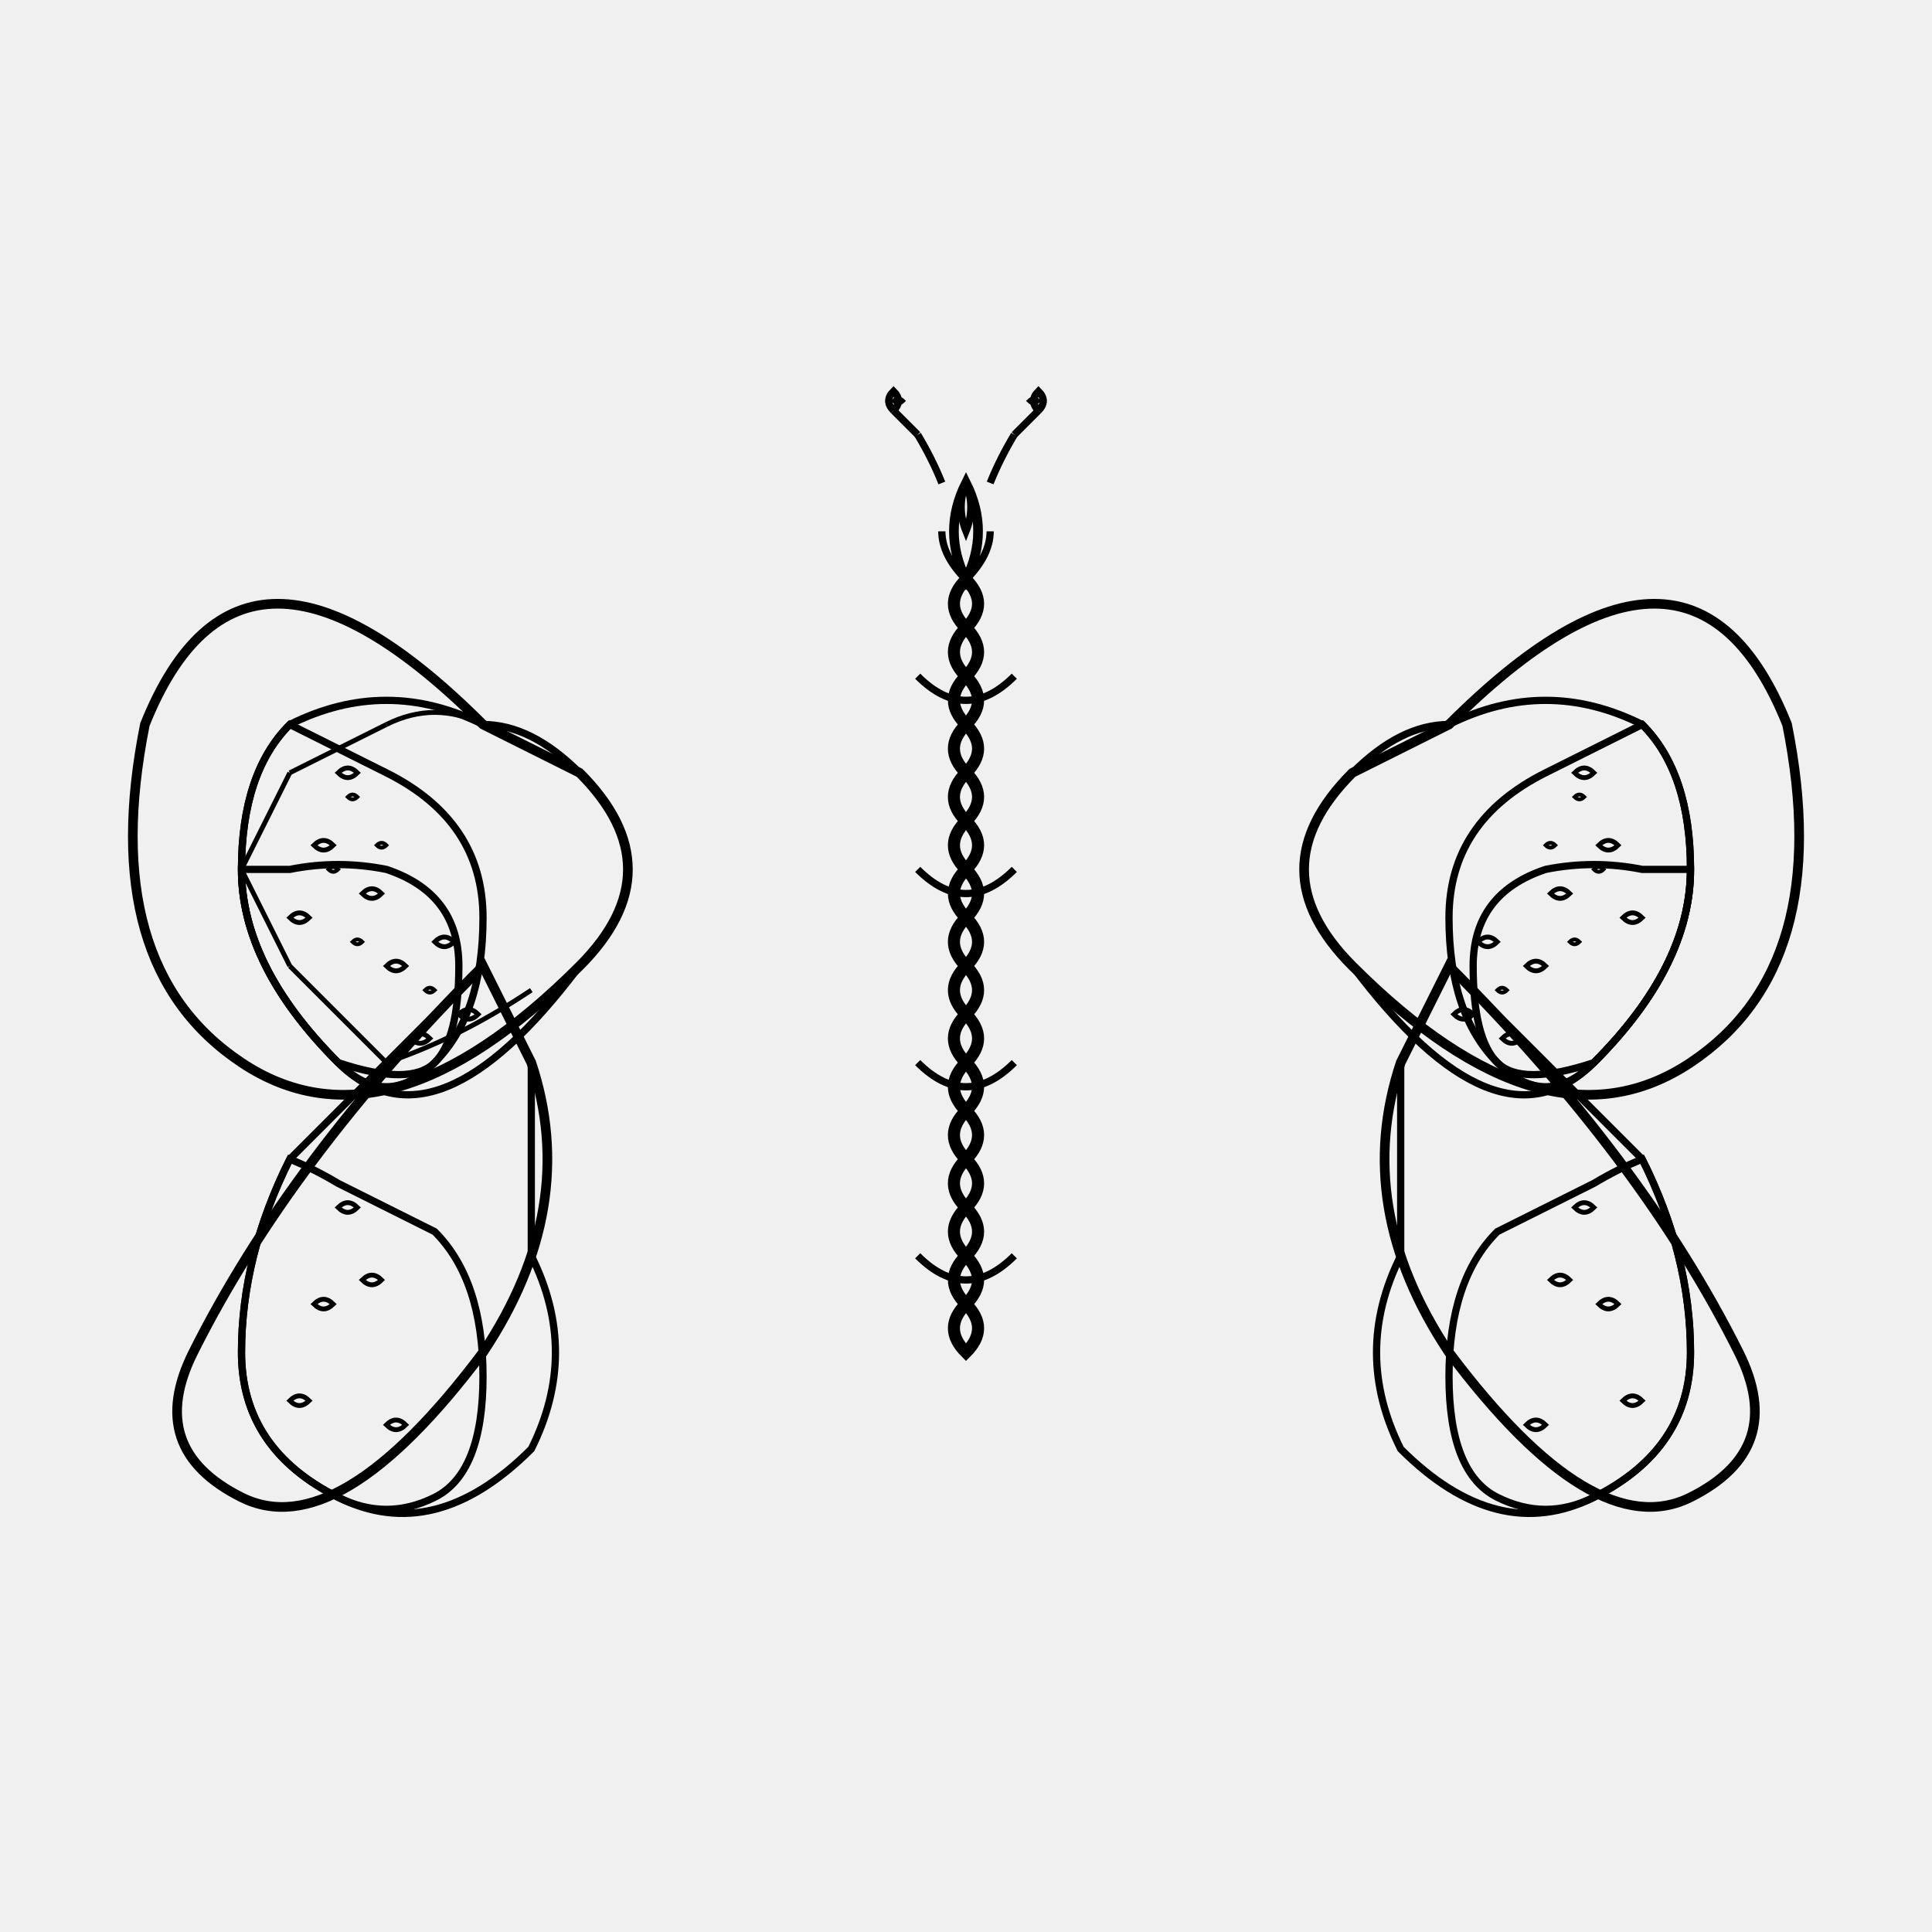
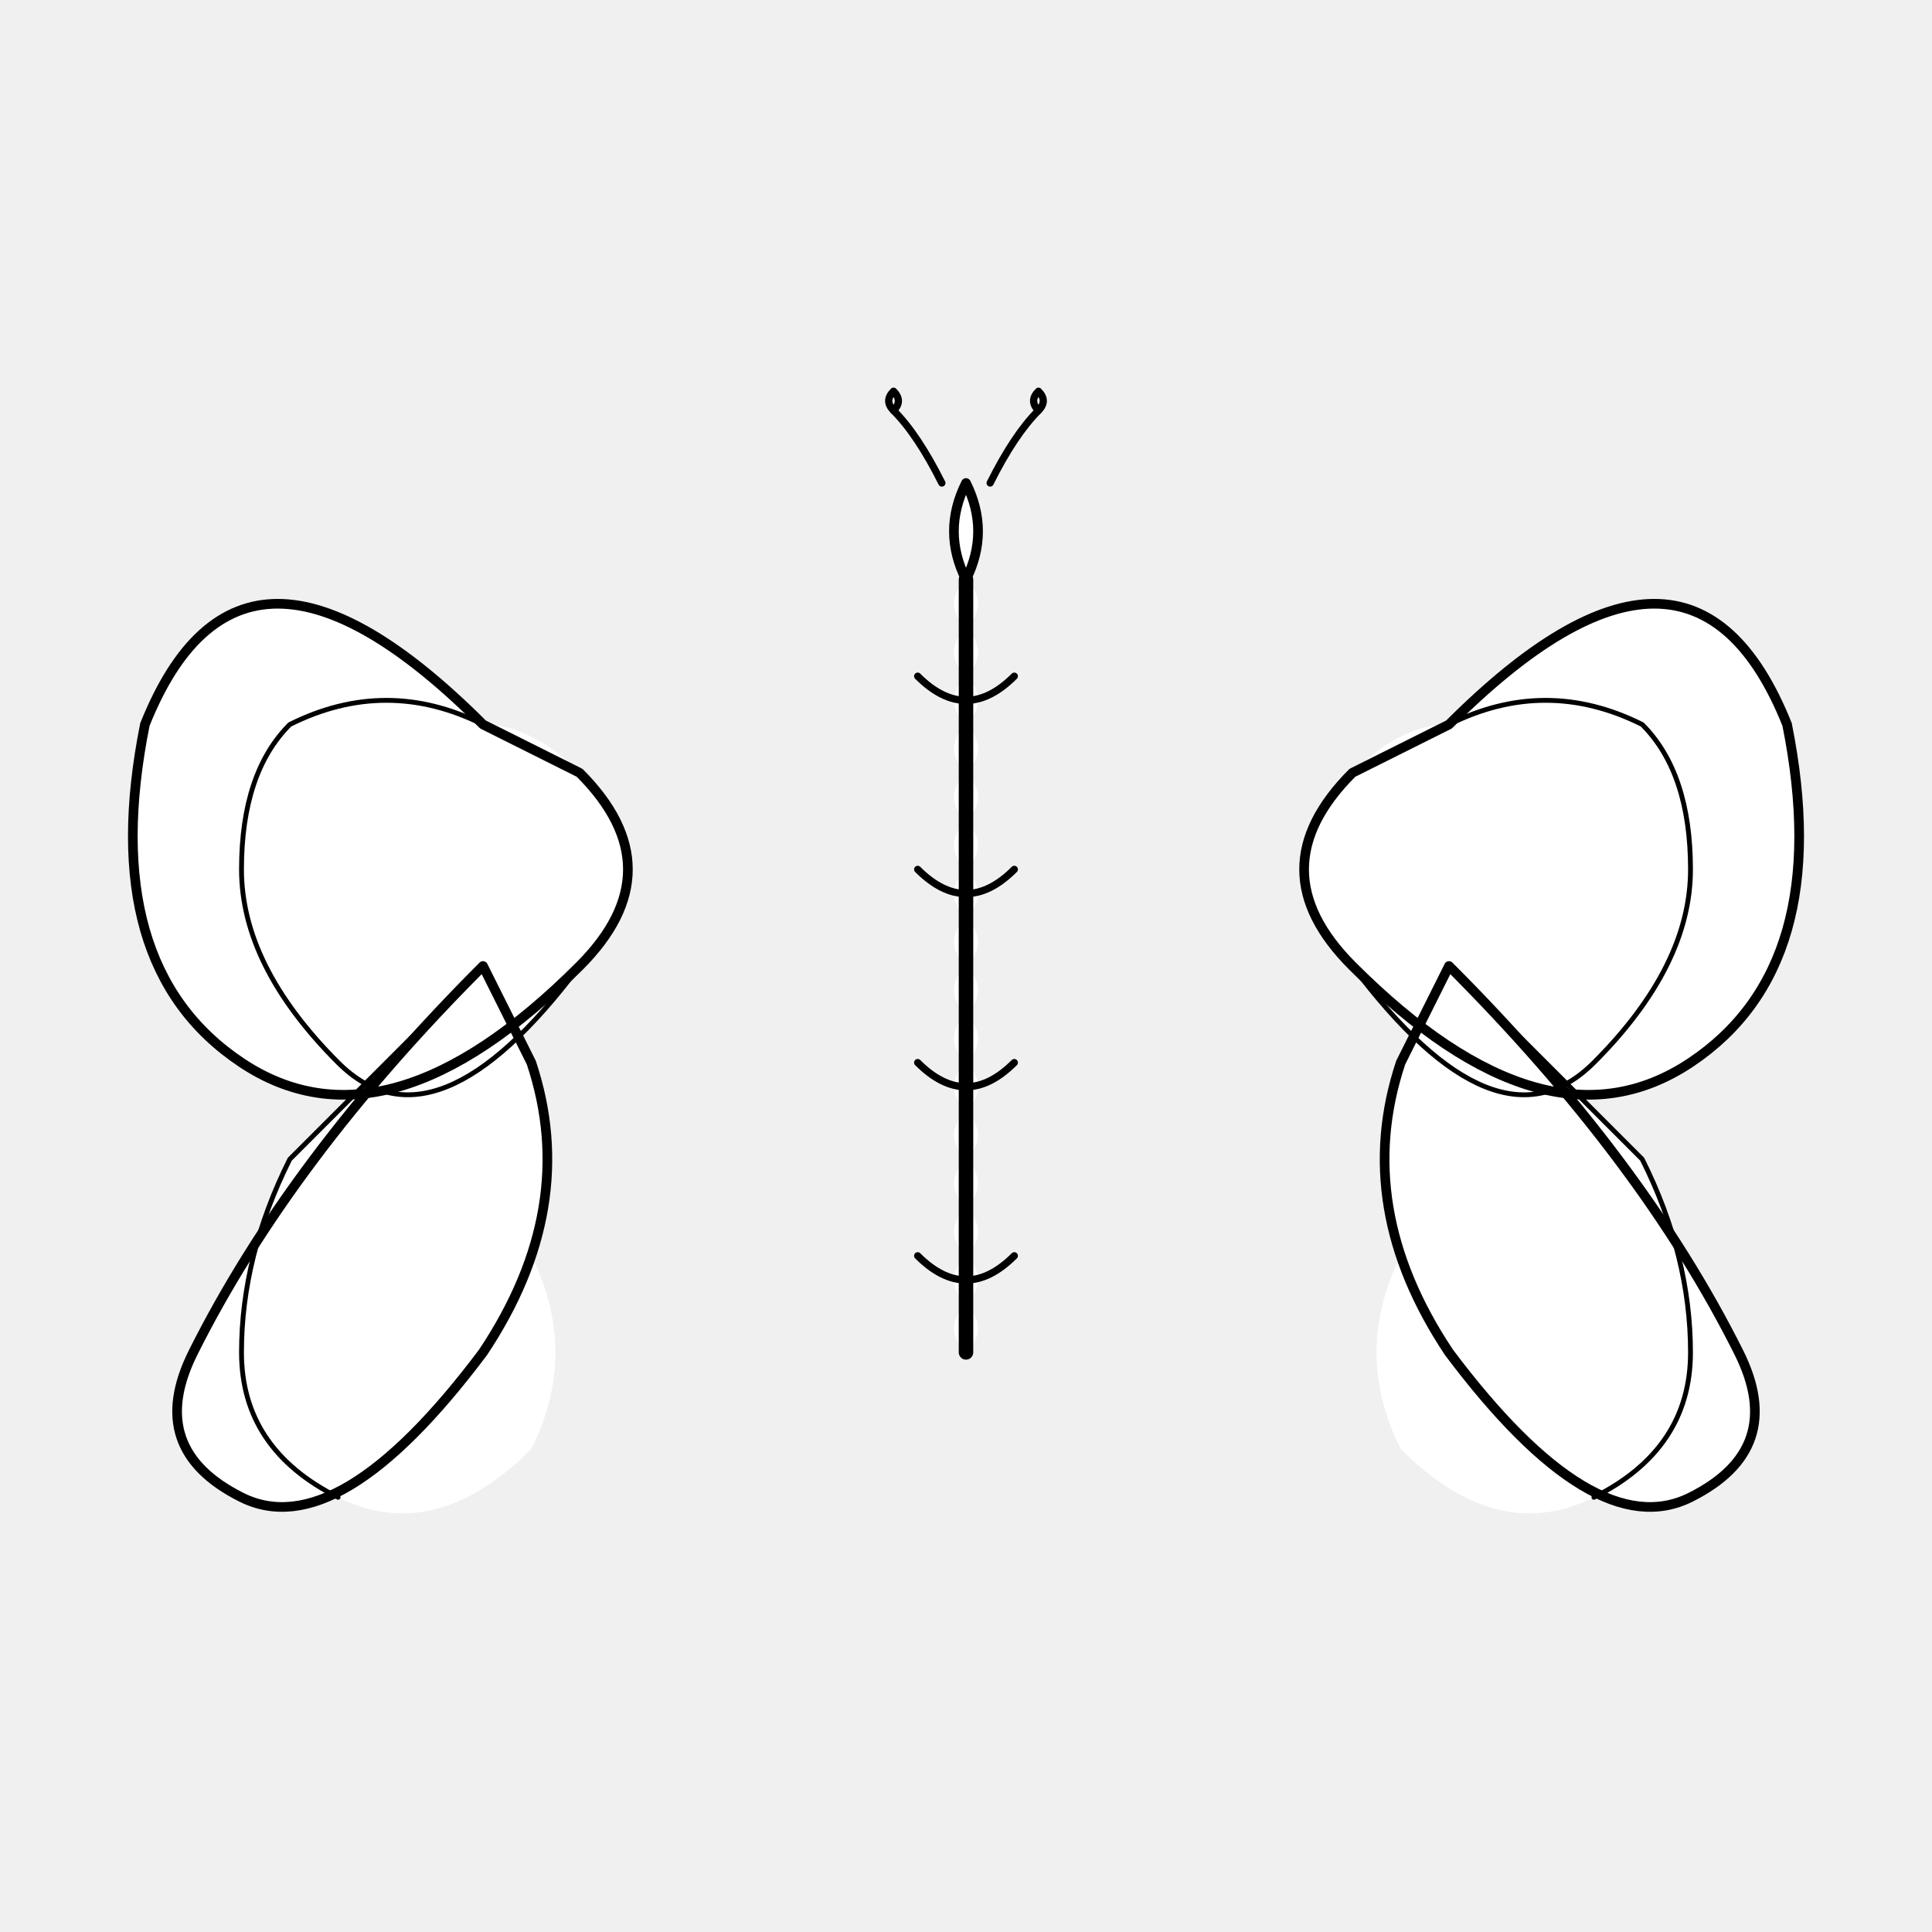
<svg xmlns="http://www.w3.org/2000/svg" viewBox="0 0 400 400">
-   <path id="wing_left_upper_main" d="M 100 150 Q 50 100 30 150 Q 20 200 50 220 Q 80 240 120 200 Q 140 180 120 160 Z" fill="none" stroke="black" stroke-width="2" />
-   <path id="wing_left_upper_section_1" d="M 100 150 Q 80 140 60 150 Q 50 160 50 180 Q 50 200 70 220 Q 90 240 120 200 Q 140 180 120 160 Q 110 150 100 150 Z" fill="none" stroke="black" stroke-width="1.5" />
-   <path id="wing_left_upper_section_2" d="M 60 150 Q 50 160 50 180 Q 50 200 70 220 Q 80 230 90 220 Q 100 210 100 190 Q 100 170 80 160 Q 70 155 60 150 Z" fill="none" stroke="black" stroke-width="1.5" />
-   <path id="wing_left_upper_section_3" d="M 50 180 Q 50 200 70 220 Q 85 225 90 220 Q 95 215 95 200 Q 95 185 80 180 Q 70 178 60 180 Q 55 180 50 180 Z" fill="none" stroke="black" stroke-width="1.5" />
-   <path id="wing_left_upper_circle_1" d="M 70 160 Q 72 158 74 160 Q 72 162 70 160 Z" fill="none" stroke="black" stroke-width="1" />
-   <path id="wing_left_upper_circle_2" d="M 65 175 Q 67 173 69 175 Q 67 177 65 175 Z" fill="none" stroke="black" stroke-width="1" />
-   <path id="wing_left_upper_circle_3" d="M 60 190 Q 62 188 64 190 Q 62 192 60 190 Z" fill="none" stroke="black" stroke-width="1" />
-   <path id="wing_left_upper_circle_4" d="M 75 185 Q 77 183 79 185 Q 77 187 75 185 Z" fill="none" stroke="black" stroke-width="1" />
-   <path id="wing_left_upper_circle_5" d="M 80 200 Q 82 198 84 200 Q 82 202 80 200 Z" fill="none" stroke="black" stroke-width="1" />
-   <path id="wing_left_upper_circle_6" d="M 90 195 Q 92 193 94 195 Q 92 197 90 195 Z" fill="none" stroke="black" stroke-width="1" />
-   <path id="wing_left_upper_circle_7" d="M 95 210 Q 97 208 99 210 Q 97 212 95 210 Z" fill="none" stroke="black" stroke-width="1" />
-   <path id="wing_left_upper_circle_8" d="M 85 215 Q 87 213 89 215 Q 87 217 85 215 Z" fill="none" stroke="black" stroke-width="1" />
-   <path id="wing_left_upper_dot_1" d="M 72 165 Q 73 164 74 165 Q 73 166 72 165 Z" fill="none" stroke="black" stroke-width="0.8" />
-   <path id="wing_left_upper_dot_2" d="M 68 180 Q 69 179 70 180 Q 69 181 68 180 Z" fill="none" stroke="black" stroke-width="0.8" />
-   <path id="wing_left_upper_dot_3" d="M 78 175 Q 79 174 80 175 Q 79 176 78 175 Z" fill="none" stroke="black" stroke-width="0.8" />
-   <path id="wing_left_upper_dot_4" d="M 73 195 Q 74 194 75 195 Q 74 196 73 195 Z" fill="none" stroke="black" stroke-width="0.8" />
-   <path id="wing_left_upper_dot_5" d="M 88 205 Q 89 204 90 205 Q 89 206 88 205 Z" fill="none" stroke="black" stroke-width="0.8" />
-   <path id="wing_left_upper_border_1" d="M 100 150 Q 90 145 80 150" fill="none" stroke="black" stroke-width="1" />
-   <path id="wing_left_upper_border_2" d="M 80 150 Q 70 155 60 160" fill="none" stroke="black" stroke-width="1" />
-   <path id="wing_left_upper_border_3" d="M 60 160 Q 55 170 50 180" fill="none" stroke="black" stroke-width="1" />
-   <path id="wing_left_upper_border_4" d="M 50 180 Q 55 190 60 200" fill="none" stroke="black" stroke-width="1" />
-   <path id="wing_left_upper_border_5" d="M 60 200 Q 70 210 80 220" fill="none" stroke="black" stroke-width="1" />
-   <path id="wing_left_upper_border_6" d="M 80 220 Q 95 215 110 205" fill="none" stroke="black" stroke-width="1" />
-   <path id="wing_left_lower_main" d="M 100 200 Q 60 240 40 280 Q 30 300 50 310 Q 70 320 100 280 Q 120 250 110 220 Z" fill="none" stroke="black" stroke-width="2" />
-   <path id="wing_left_lower_section_1" d="M 100 200 Q 80 220 60 240 Q 50 260 50 280 Q 50 300 70 310 Q 90 320 110 300 Q 120 280 110 260 Q 110 240 110 220 Q 105 210 100 200 Z" fill="none" stroke="black" stroke-width="1.5" />
-   <path id="wing_left_lower_section_2" d="M 60 240 Q 50 260 50 280 Q 50 300 70 310 Q 80 315 90 310 Q 100 305 100 285 Q 100 265 90 255 Q 80 250 70 245 Q 65 242 60 240 Z" fill="none" stroke="black" stroke-width="1.5" />
-   <path id="wing_left_lower_circle_1" d="M 70 250 Q 72 248 74 250 Q 72 252 70 250 Z" fill="none" stroke="black" stroke-width="1" />
-   <path id="wing_left_lower_circle_2" d="M 65 270 Q 67 268 69 270 Q 67 272 65 270 Z" fill="none" stroke="black" stroke-width="1" />
-   <path id="wing_left_lower_circle_3" d="M 75 265 Q 77 263 79 265 Q 77 267 75 265 Z" fill="none" stroke="black" stroke-width="1" />
-   <path id="wing_left_lower_circle_4" d="M 60 290 Q 62 288 64 290 Q 62 292 60 290 Z" fill="none" stroke="black" stroke-width="1" />
-   <path id="wing_left_lower_circle_5" d="M 80 295 Q 82 293 84 295 Q 82 297 80 295 Z" fill="none" stroke="black" stroke-width="1" />
-   <path id="wing_right_upper_main" d="M 300 150 Q 350 100 370 150 Q 380 200 350 220 Q 320 240 280 200 Q 260 180 280 160 Z" fill="none" stroke="black" stroke-width="2" />
-   <path id="wing_right_upper_section_1" d="M 300 150 Q 320 140 340 150 Q 350 160 350 180 Q 350 200 330 220 Q 310 240 280 200 Q 260 180 280 160 Q 290 150 300 150 Z" fill="none" stroke="black" stroke-width="1.5" />
-   <path id="wing_right_upper_section_2" d="M 340 150 Q 350 160 350 180 Q 350 200 330 220 Q 320 230 310 220 Q 300 210 300 190 Q 300 170 320 160 Q 330 155 340 150 Z" fill="none" stroke="black" stroke-width="1.5" />
-   <path id="wing_right_upper_section_3" d="M 350 180 Q 350 200 330 220 Q 315 225 310 220 Q 305 215 305 200 Q 305 185 320 180 Q 330 178 340 180 Q 345 180 350 180 Z" fill="none" stroke="black" stroke-width="1.5" />
-   <path id="wing_right_upper_circle_1" d="M 330 160 Q 328 158 326 160 Q 328 162 330 160 Z" fill="none" stroke="black" stroke-width="1" />
-   <path id="wing_right_upper_circle_2" d="M 335 175 Q 333 173 331 175 Q 333 177 335 175 Z" fill="none" stroke="black" stroke-width="1" />
-   <path id="wing_right_upper_circle_3" d="M 340 190 Q 338 188 336 190 Q 338 192 340 190 Z" fill="none" stroke="black" stroke-width="1" />
-   <path id="wing_right_upper_circle_4" d="M 325 185 Q 323 183 321 185 Q 323 187 325 185 Z" fill="none" stroke="black" stroke-width="1" />
-   <path id="wing_right_upper_circle_5" d="M 320 200 Q 318 198 316 200 Q 318 202 320 200 Z" fill="none" stroke="black" stroke-width="1" />
-   <path id="wing_right_upper_circle_6" d="M 310 195 Q 308 193 306 195 Q 308 197 310 195 Z" fill="none" stroke="black" stroke-width="1" />
-   <path id="wing_right_upper_circle_7" d="M 305 210 Q 303 208 301 210 Q 303 212 305 210 Z" fill="none" stroke="black" stroke-width="1" />
-   <path id="wing_right_upper_circle_8" d="M 315 215 Q 313 213 311 215 Q 313 217 315 215 Z" fill="none" stroke="black" stroke-width="1" />
-   <path id="wing_right_upper_dot_1" d="M 328 165 Q 327 164 326 165 Q 327 166 328 165 Z" fill="none" stroke="black" stroke-width="0.8" />
-   <path id="wing_right_upper_dot_2" d="M 332 180 Q 331 179 330 180 Q 331 181 332 180 Z" fill="none" stroke="black" stroke-width="0.8" />
-   <path id="wing_right_upper_dot_3" d="M 322 175 Q 321 174 320 175 Q 321 176 322 175 Z" fill="none" stroke="black" stroke-width="0.8" />
-   <path id="wing_right_upper_dot_4" d="M 327 195 Q 326 194 325 195 Q 326 196 327 195 Z" fill="none" stroke="black" stroke-width="0.8" />
-   <path id="wing_right_upper_dot_5" d="M 312 205 Q 311 204 310 205 Q 311 206 312 205 Z" fill="none" stroke="black" stroke-width="0.8" />
-   <path id="wing_right_lower_main" d="M 300 200 Q 340 240 360 280 Q 370 300 350 310 Q 330 320 300 280 Q 280 250 290 220 Z" fill="none" stroke="black" stroke-width="2" />
-   <path id="wing_right_lower_section_1" d="M 300 200 Q 320 220 340 240 Q 350 260 350 280 Q 350 300 330 310 Q 310 320 290 300 Q 280 280 290 260 Q 290 240 290 220 Q 295 210 300 200 Z" fill="none" stroke="black" stroke-width="1.5" />
-   <path id="wing_right_lower_section_2" d="M 340 240 Q 350 260 350 280 Q 350 300 330 310 Q 320 315 310 310 Q 300 305 300 285 Q 300 265 310 255 Q 320 250 330 245 Q 335 242 340 240 Z" fill="none" stroke="black" stroke-width="1.5" />
-   <path id="wing_right_lower_circle_1" d="M 330 250 Q 328 248 326 250 Q 328 252 330 250 Z" fill="none" stroke="black" stroke-width="1" />
-   <path id="wing_right_lower_circle_2" d="M 335 270 Q 333 268 331 270 Q 333 272 335 270 Z" fill="none" stroke="black" stroke-width="1" />
-   <path id="wing_right_lower_circle_3" d="M 325 265 Q 323 263 321 265 Q 323 267 325 265 Z" fill="none" stroke="black" stroke-width="1" />
-   <path id="wing_right_lower_circle_4" d="M 340 290 Q 338 288 336 290 Q 338 292 340 290 Z" fill="none" stroke="black" stroke-width="1" />
-   <path id="wing_right_lower_circle_5" d="M 320 295 Q 318 293 316 295 Q 318 297 320 295 Z" fill="none" stroke="black" stroke-width="1" />
-   <path id="body_segment_1" d="M 200 120 Q 195 125 200 130 Q 205 125 200 120 Z" fill="none" stroke="black" stroke-width="2.5" />
-   <path id="body_segment_2" d="M 200 130 Q 195 135 200 140 Q 205 135 200 130 Z" fill="none" stroke="black" stroke-width="2.5" />
-   <path id="body_segment_3" d="M 200 140 Q 195 145 200 150 Q 205 145 200 140 Z" fill="none" stroke="black" stroke-width="2.5" />
-   <path id="body_segment_4" d="M 200 150 Q 195 155 200 160 Q 205 155 200 150 Z" fill="none" stroke="black" stroke-width="2.5" />
-   <path id="body_segment_5" d="M 200 160 Q 195 165 200 170 Q 205 165 200 160 Z" fill="none" stroke="black" stroke-width="2.5" />
-   <path id="body_segment_6" d="M 200 170 Q 195 175 200 180 Q 205 175 200 170 Z" fill="none" stroke="black" stroke-width="2.5" />
-   <path id="body_segment_7" d="M 200 180 Q 195 185 200 190 Q 205 185 200 180 Z" fill="none" stroke="black" stroke-width="2.5" />
-   <path id="body_segment_8" d="M 200 190 Q 195 195 200 200 Q 205 195 200 190 Z" fill="none" stroke="black" stroke-width="2.5" />
-   <path id="body_segment_9" d="M 200 200 Q 195 205 200 210 Q 205 205 200 200 Z" fill="none" stroke="black" stroke-width="2.5" />
-   <path id="body_segment_10" d="M 200 210 Q 195 215 200 220 Q 205 215 200 210 Z" fill="none" stroke="black" stroke-width="2.5" />
-   <path id="body_segment_11" d="M 200 220 Q 195 225 200 230 Q 205 225 200 220 Z" fill="none" stroke="black" stroke-width="2.5" />
-   <path id="body_segment_12" d="M 200 230 Q 195 235 200 240 Q 205 235 200 230 Z" fill="none" stroke="black" stroke-width="2.5" />
-   <path id="body_segment_13" d="M 200 240 Q 195 245 200 250 Q 205 245 200 240 Z" fill="none" stroke="black" stroke-width="2.5" />
-   <path id="body_segment_14" d="M 200 250 Q 195 255 200 260 Q 205 255 200 250 Z" fill="none" stroke="black" stroke-width="2.5" />
-   <path id="body_segment_15" d="M 200 260 Q 195 265 200 270 Q 205 265 200 260 Z" fill="none" stroke="black" stroke-width="2.5" />
-   <path id="body_segment_16" d="M 200 270 Q 195 275 200 280 Q 205 275 200 270 Z" fill="none" stroke="black" stroke-width="2.5" />
-   <path id="body_line_1" d="M 190 140 Q 200 150 210 140" fill="none" stroke="black" stroke-width="1.5" />
-   <path id="body_line_2" d="M 190 180 Q 200 190 210 180" fill="none" stroke="black" stroke-width="1.5" />
-   <path id="body_line_3" d="M 190 220 Q 200 230 210 220" fill="none" stroke="black" stroke-width="1.5" />
-   <path id="body_line_4" d="M 190 260 Q 200 270 210 260" fill="none" stroke="black" stroke-width="1.5" />
-   <path id="head" d="M 200 120 Q 195 110 200 100 Q 205 110 200 120 Z" fill="none" stroke="black" stroke-width="2" />
-   <path id="head_left" d="M 200 120 Q 195 115 195 110 Q 195 115 200 120" fill="none" stroke="black" stroke-width="1.5" />
-   <path id="head_right" d="M 200 120 Q 205 115 205 110 Q 205 115 200 120" fill="none" stroke="black" stroke-width="1.5" />
-   <path id="head_top" d="M 200 100 Q 198 105 200 110 Q 202 105 200 100" fill="none" stroke="black" stroke-width="1.5" />
-   <path id="antenna_left_base" d="M 195 100 Q 193 95 190 90" fill="none" stroke="black" stroke-width="1.5" />
-   <path id="antenna_left_mid" d="M 190 90 Q 188 88 185 85" fill="none" stroke="black" stroke-width="1.5" />
-   <path id="antenna_left_tip" d="M 185 85 Q 183 83 185 81 Q 187 83 185 85" fill="none" stroke="black" stroke-width="1.5" />
-   <path id="antenna_left_dot" d="M 187 83 Q 186 82 185 83 Q 186 84 187 83 Z" fill="none" stroke="black" stroke-width="0.8" />
-   <path id="antenna_right_base" d="M 205 100 Q 207 95 210 90" fill="none" stroke="black" stroke-width="1.5" />
-   <path id="antenna_right_mid" d="M 210 90 Q 212 88 215 85" fill="none" stroke="black" stroke-width="1.5" />
-   <path id="antenna_right_tip" d="M 215 85 Q 217 83 215 81 Q 213 83 215 85" fill="none" stroke="black" stroke-width="1.5" />
-   <path id="antenna_right_dot" d="M 213 83 Q 214 82 215 83 Q 214 84 213 83 Z" fill="none" stroke="black" stroke-width="0.8" />
+   <g id="fill-areas">
+     <path id="area_wing_left_upper" d="M 100 150 Q 50 100 30 150 Q 20 200 50 220 Q 80 240 120 200 Q 140 180 120 160 Z" fill="#FFFFFF" />
+     <path id="area_wing_left_upper_section_1" d="M 100 150 Q 80 140 60 150 Q 50 160 50 180 Q 50 200 70 220 Q 90 240 120 200 Q 140 180 120 160 Q 110 150 100 150 Z" fill="#FFFFFF" />
+     <path id="area_wing_left_upper_section_2" d="M 60 150 Q 50 160 50 180 Q 50 200 70 220 Q 80 230 90 220 Q 100 210 100 190 Q 100 170 80 160 Q 70 155 60 150 Z" fill="#FFFFFF" />
+     <path id="area_wing_left_lower" d="M 100 200 Q 60 240 40 280 Q 30 300 50 310 Q 70 320 100 280 Q 120 250 110 220 Z" fill="#FFFFFF" />
+     <path id="area_wing_left_lower_section_1" d="M 100 200 Q 80 220 60 240 Q 50 260 50 280 Q 50 300 70 310 Q 90 320 110 300 Q 120 280 110 260 Q 110 240 110 220 Q 105 210 100 200 Z" fill="#FFFFFF" />
+     <path id="area_wing_right_upper" d="M 300 150 Q 350 100 370 150 Q 380 200 350 220 Q 320 240 280 200 Q 260 180 280 160 Z" fill="#FFFFFF" />
+     <path id="area_wing_right_upper_section_1" d="M 300 150 Q 320 140 340 150 Q 350 160 350 180 Q 350 200 330 220 Q 310 240 280 200 Q 260 180 280 160 Q 290 150 300 150 Z" fill="#FFFFFF" />
+     <path id="area_wing_right_upper_section_2" d="M 340 150 Q 350 160 350 180 Q 350 200 330 220 Q 320 230 310 220 Q 300 210 300 190 Q 300 170 320 160 Q 330 155 340 150 Z" fill="#FFFFFF" />
+     <path id="area_wing_right_lower" d="M 300 200 Q 340 240 360 280 Q 370 300 350 310 Q 330 320 300 280 Q 280 250 290 220 Z" fill="#FFFFFF" />
+     <path id="area_wing_right_lower_section_1" d="M 300 200 Q 320 220 340 240 Q 350 260 350 280 Q 350 300 330 310 Q 310 320 290 300 Q 280 280 290 260 Q 290 240 290 220 Q 295 210 300 200 Z" fill="#FFFFFF" />
+     <path id="area_body_segment_1" d="M 200 120 Q 195 125 200 130 Q 205 125 200 120 Z" fill="#FFFFFF" />
+     <path id="area_body_segment_2" d="M 200 130 Q 195 135 200 140 Q 205 135 200 130 Z" fill="#FFFFFF" />
+     <path id="area_body_segment_3" d="M 200 140 Q 195 145 200 150 Q 205 145 200 140 Z" fill="#FFFFFF" />
+     <path id="area_body_segment_4" d="M 200 150 Q 195 155 200 160 Q 205 155 200 150 Z" fill="#FFFFFF" />
+     <path id="area_body_segment_5" d="M 200 160 Q 195 165 200 170 Q 205 165 200 160 Z" fill="#FFFFFF" />
+     <path id="area_body_segment_6" d="M 200 170 Q 195 175 200 180 Q 205 175 200 170 Z" fill="#FFFFFF" />
+     <path id="area_body_segment_7" d="M 200 180 Q 195 185 200 190 Q 205 185 200 180 Z" fill="#FFFFFF" />
+     <path id="area_body_segment_8" d="M 200 190 Q 195 195 200 200 Q 205 195 200 190 Z" fill="#FFFFFF" />
+     <path id="area_body_segment_9" d="M 200 200 Q 195 205 200 210 Q 205 205 200 200 Z" fill="#FFFFFF" />
+     <path id="area_body_segment_10" d="M 200 210 Q 195 215 200 220 Q 205 215 200 210 Z" fill="#FFFFFF" />
+     <path id="area_body_segment_11" d="M 200 220 Q 195 225 200 230 Q 205 225 200 220 Z" fill="#FFFFFF" />
+     <path id="area_body_segment_12" d="M 200 230 Q 195 235 200 240 Q 205 235 200 230 Z" fill="#FFFFFF" />
+     <path id="area_body_segment_13" d="M 200 240 Q 195 245 200 250 Q 205 245 200 240 Z" fill="#FFFFFF" />
+     <path id="area_body_segment_14" d="M 200 250 Q 195 255 200 260 Q 205 255 200 250 Z" fill="#FFFFFF" />
+     <path id="area_body_segment_15" d="M 200 260 Q 195 265 200 270 Q 205 265 200 260 Z" fill="#FFFFFF" />
+     <path id="area_body_segment_16" d="M 200 270 Q 195 275 200 280 Q 205 275 200 270 Z" fill="#FFFFFF" />
+     <path id="area_head" d="M 200 120 Q 195 110 200 100 Q 205 110 200 120 Z" fill="#FFFFFF" />
+   </g>
+   <g id="line-art">
+     <path d="M 100 150 Q 50 100 30 150 Q 20 200 50 220 Q 80 240 120 200 Q 140 180 120 160 Z" fill="none" stroke="black" stroke-width="2" stroke-linecap="round" stroke-linejoin="round" />
+     <path d="M 100 150 Q 80 140 60 150 Q 50 160 50 180 Q 50 200 70 220 Q 90 240 120 200" fill="none" stroke="black" stroke-width="1" stroke-linecap="round" stroke-linejoin="round" />
+     <path d="M 100 200 Q 60 240 40 280 Q 30 300 50 310 Q 70 320 100 280 Q 120 250 110 220 Z" fill="none" stroke="black" stroke-width="2" stroke-linecap="round" stroke-linejoin="round" />
+     <path d="M 100 200 Q 80 220 60 240 Q 50 260 50 280 Q 50 300 70 310" fill="none" stroke="black" stroke-width="1" stroke-linecap="round" stroke-linejoin="round" />
+     <path d="M 300 150 Q 350 100 370 150 Q 380 200 350 220 Q 320 240 280 200 Q 260 180 280 160 Z" fill="none" stroke="black" stroke-width="2" stroke-linecap="round" stroke-linejoin="round" />
+     <path d="M 300 150 Q 320 140 340 150 Q 350 160 350 180 Q 350 200 330 220 Q 310 240 280 200" fill="none" stroke="black" stroke-width="1" stroke-linecap="round" stroke-linejoin="round" />
+     <path d="M 300 200 Q 340 240 360 280 Q 370 300 350 310 Q 330 320 300 280 Q 280 250 290 220 Z" fill="none" stroke="black" stroke-width="2" stroke-linecap="round" stroke-linejoin="round" />
+     <path d="M 300 200 Q 320 220 340 240 Q 350 260 350 280 Q 350 300 330 310" fill="none" stroke="black" stroke-width="1" stroke-linecap="round" stroke-linejoin="round" />
+     <path d="M 200 120 Q 200 140 200 160 Q 200 180 200 200 Q 200 220 200 240 Q 200 260 200 280" fill="none" stroke="black" stroke-width="3" stroke-linecap="round" stroke-linejoin="round" />
+     <path d="M 190 140 Q 200 150 210 140" fill="none" stroke="black" stroke-width="1.5" stroke-linecap="round" stroke-linejoin="round" />
+     <path d="M 190 180 Q 200 190 210 180" fill="none" stroke="black" stroke-width="1.5" stroke-linecap="round" stroke-linejoin="round" />
+     <path d="M 190 220 Q 200 230 210 220" fill="none" stroke="black" stroke-width="1.5" stroke-linecap="round" stroke-linejoin="round" />
+     <path d="M 190 260 Q 200 270 210 260" fill="none" stroke="black" stroke-width="1.5" stroke-linecap="round" stroke-linejoin="round" />
+     <path d="M 200 120 Q 195 110 200 100 Q 205 110 200 120 Z" fill="none" stroke="black" stroke-width="2" stroke-linecap="round" stroke-linejoin="round" />
+     <path d="M 195 100 Q 190 90 185 85" fill="none" stroke="black" stroke-width="1.5" stroke-linecap="round" stroke-linejoin="round" />
+     <path d="M 185 85 Q 183 83 185 81 Q 187 83 185 85" fill="none" stroke="black" stroke-width="1.5" stroke-linecap="round" stroke-linejoin="round" />
+     <path d="M 205 100 Q 210 90 215 85" fill="none" stroke="black" stroke-width="1.5" stroke-linecap="round" stroke-linejoin="round" />
+     <path d="M 215 85 Q 217 83 215 81 Q 213 83 215 85" fill="none" stroke="black" stroke-width="1.5" stroke-linecap="round" stroke-linejoin="round" />
+   </g>
</svg>
